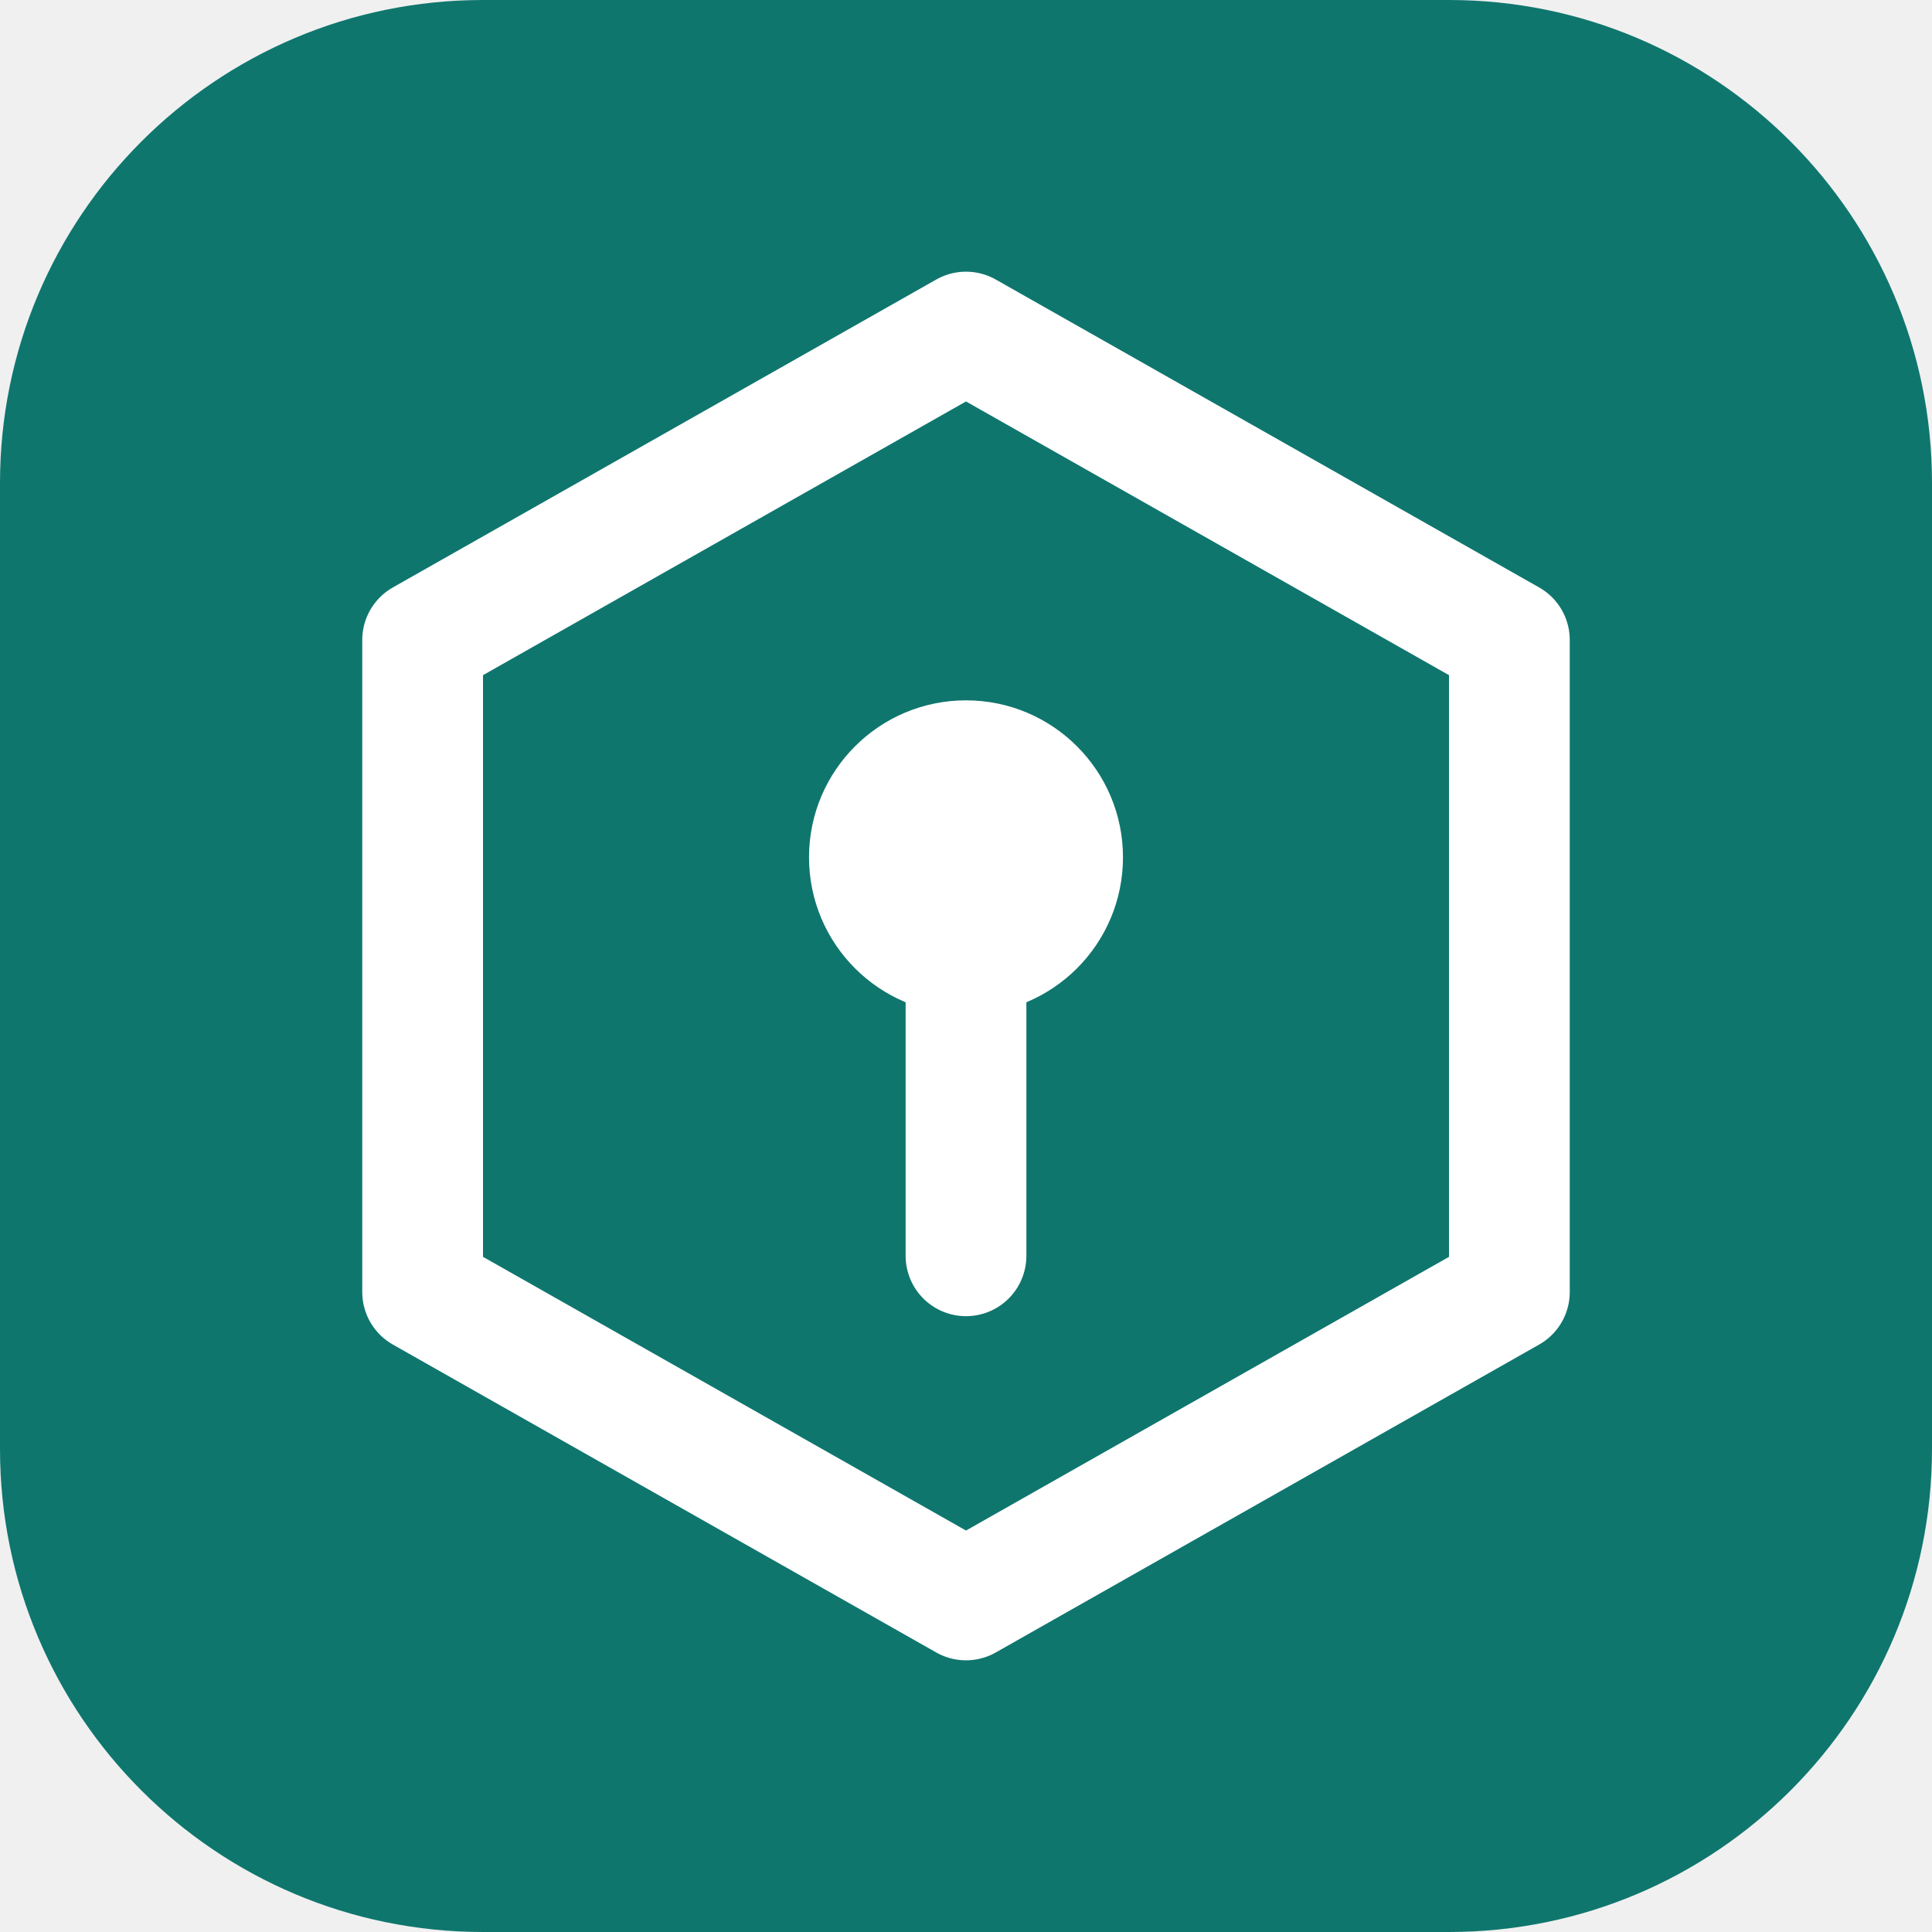
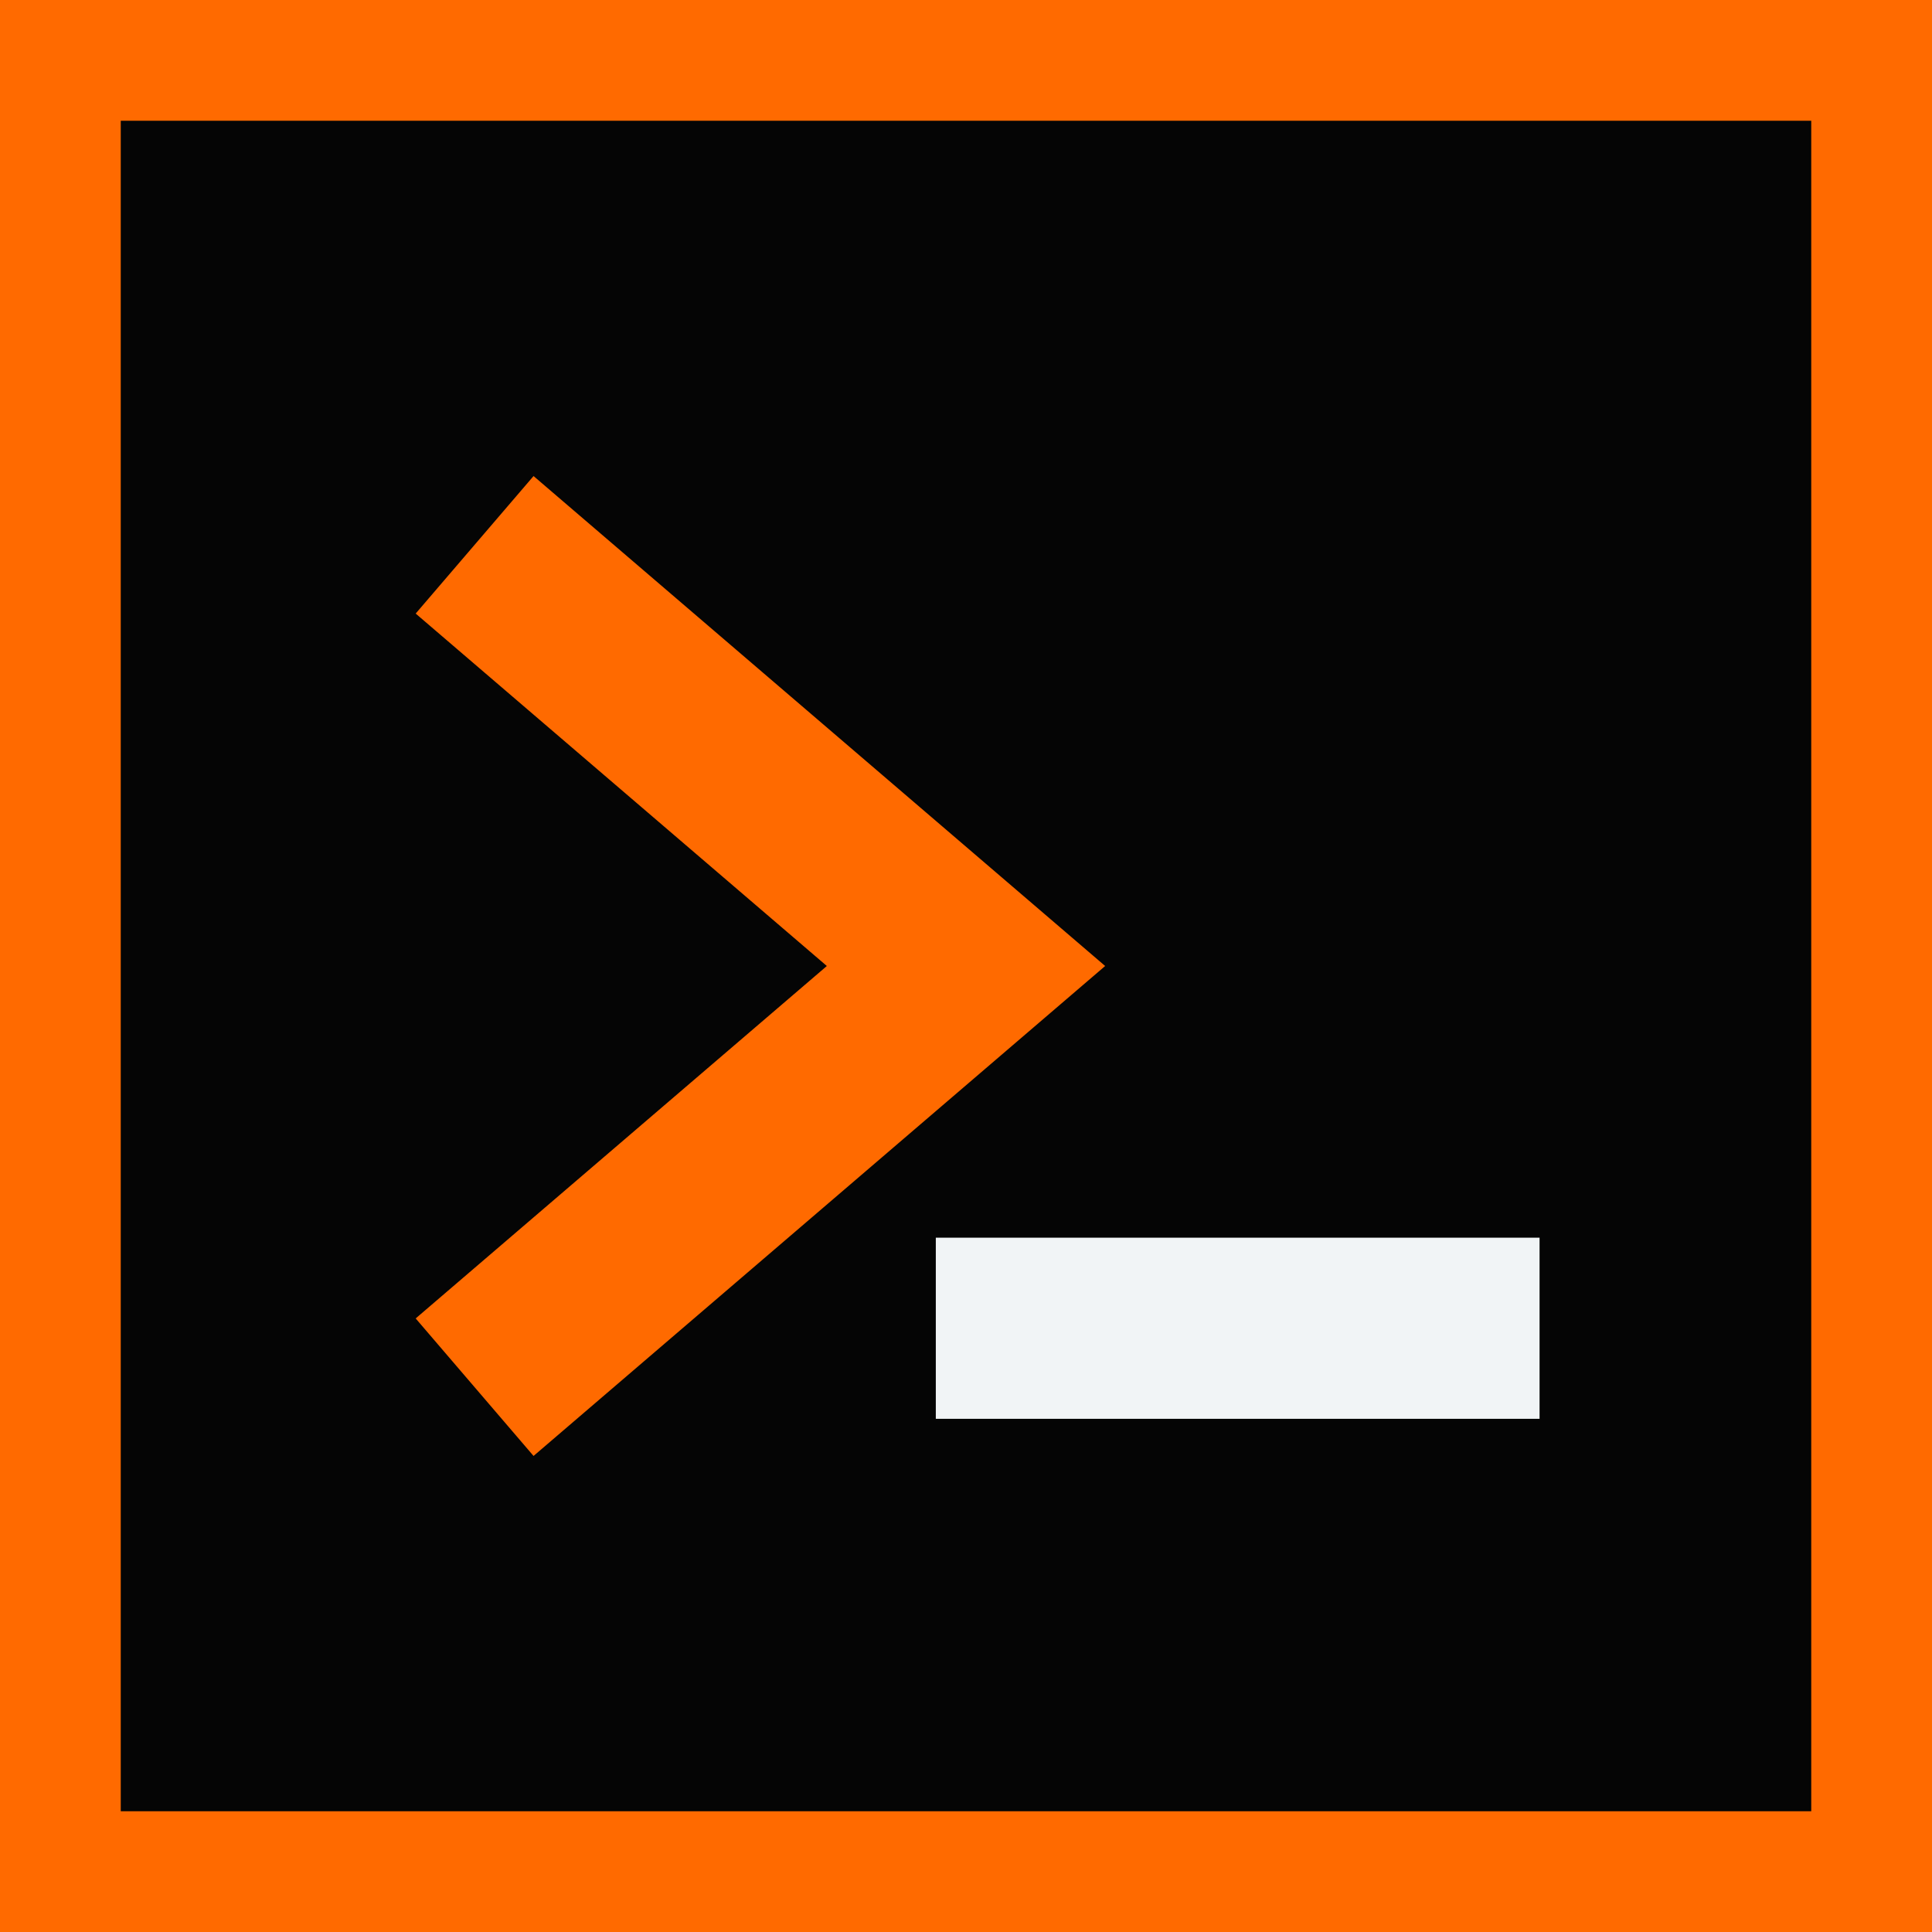
<svg xmlns="http://www.w3.org/2000/svg" viewBox="0 0 32 32" fill="none">
-   <rect width="32" height="32" rx="8" fill="#0f766e" />
-   <path d="M16 5.5 25 10.6v10.8L16 26.5 7 21.4V10.6L16 5.5Z" stroke="#ffffff" stroke-width="2" stroke-linejoin="round" />
-   <circle cx="16" cy="14.2" r="2.6" fill="#ffffff" />
-   <path d="M16 16.4v4.4" stroke="#ffffff" stroke-width="2" stroke-linecap="round" />
+   <rect x="1" y="1" width="30" height="30" fill="#050505" stroke="#ff6a00" stroke-width="2" />
+   <path d="m9 10 7 6-7 6" stroke="#ff6a00" stroke-width="3" stroke-linecap="square" />
+   <path d="M17 22h7" stroke="#f1f4f6" stroke-width="3" stroke-linecap="square" />
</svg>
